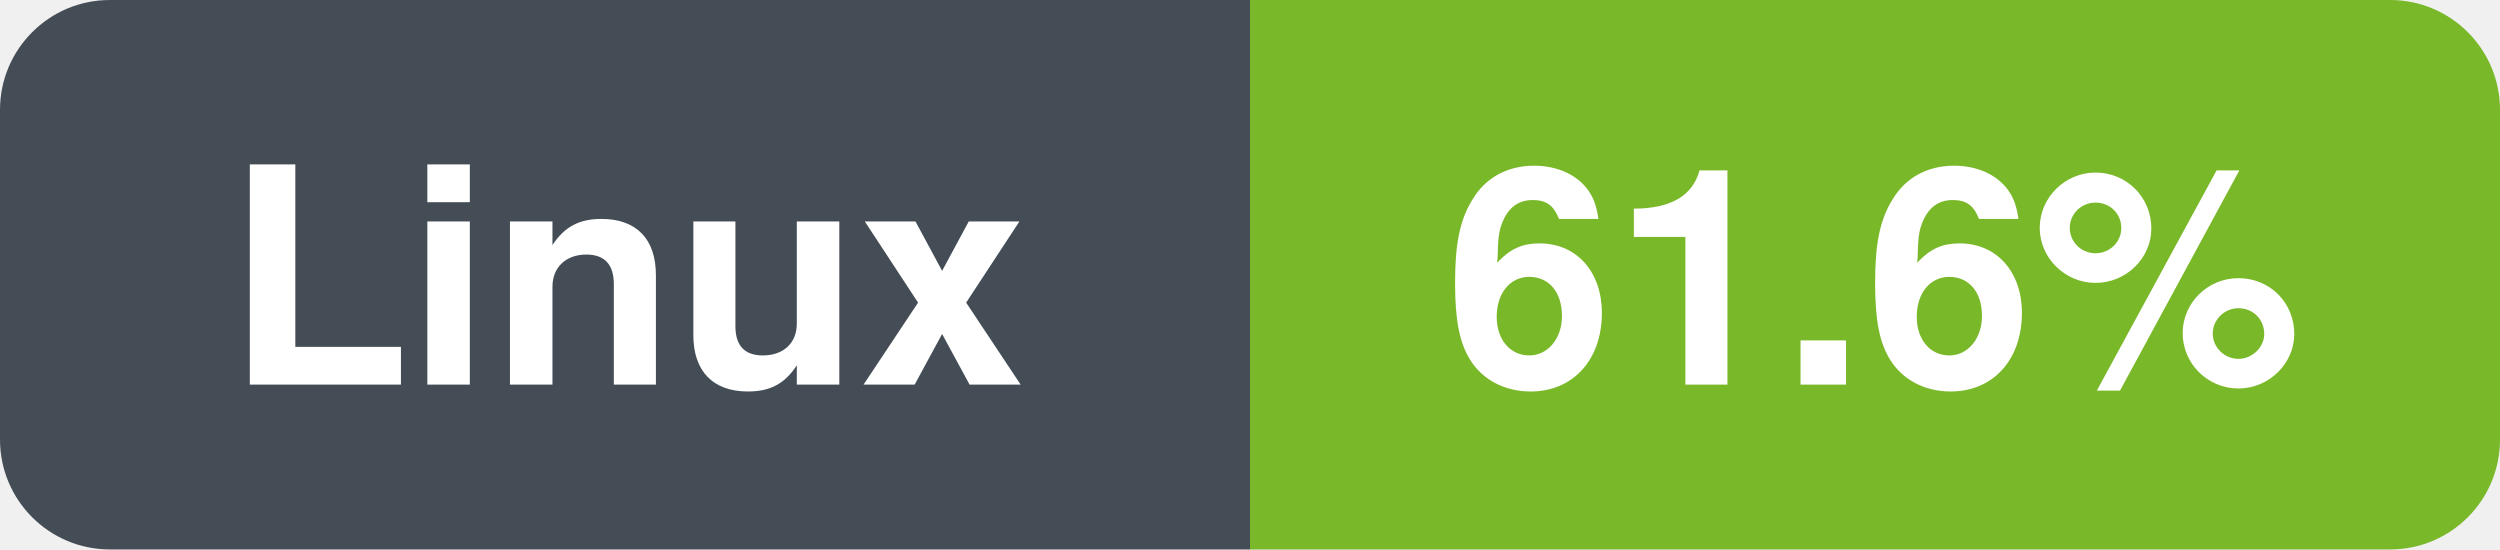
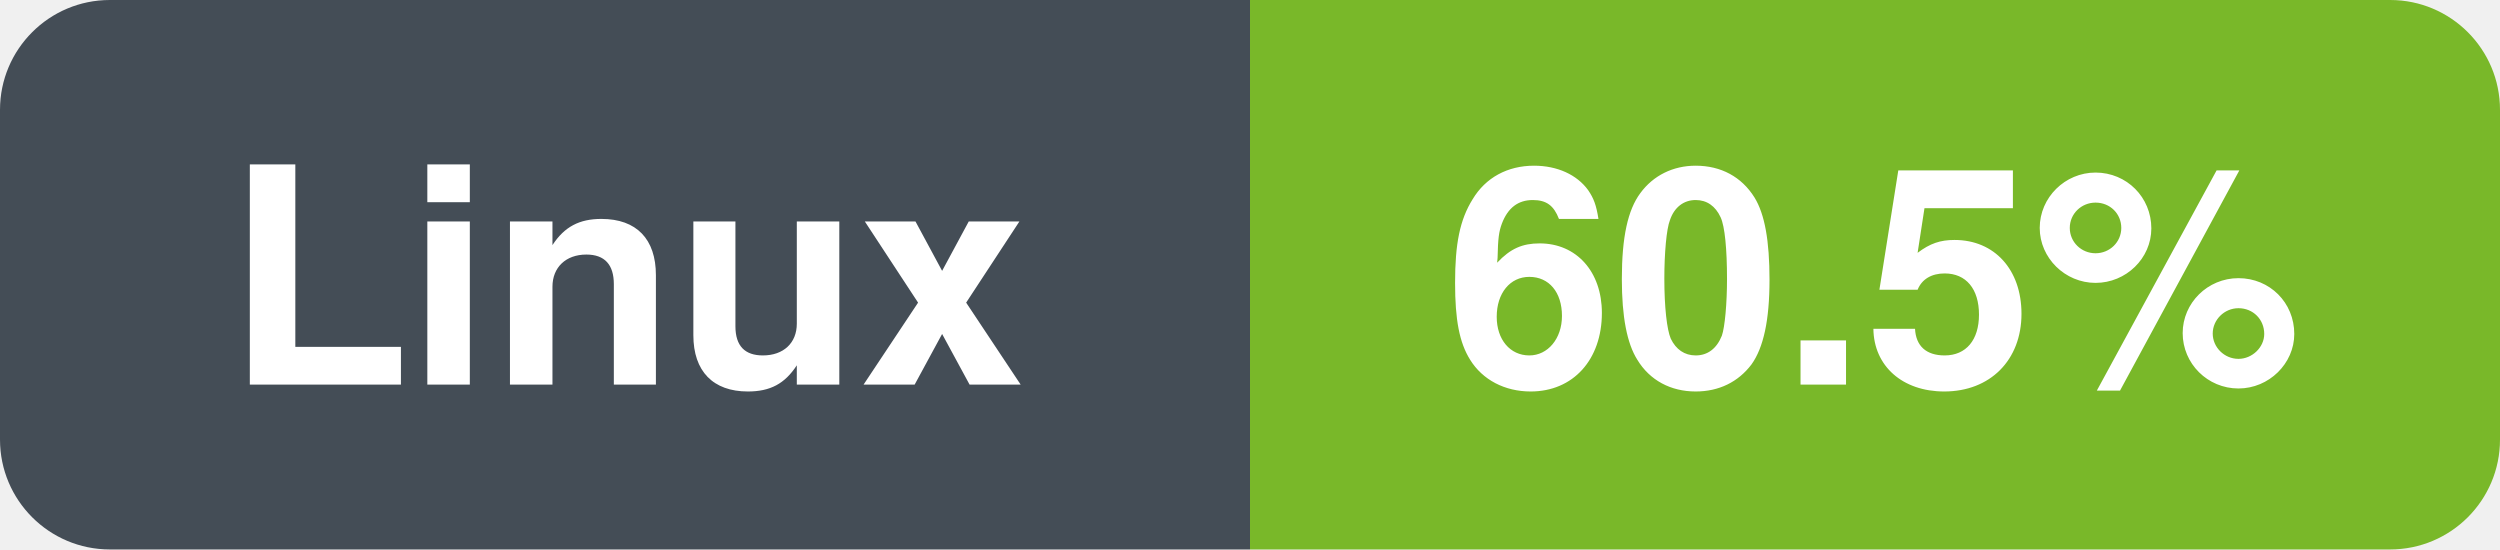
- <svg xmlns="http://www.w3.org/2000/svg" width="91" height="20" viewBox="0 0 91 20" role="img" aria-label="Linux: 61.6%">
+ <svg xmlns="http://www.w3.org/2000/svg" width="91" height="20" viewBox="0 0 91 20" role="img" aria-label="Linux: 60.5%">
  <clipPath id="r">
    <rect width="91" height="20" rx="4" />
  </clipPath>
  <g clip-path="url(#r)">
    <rect x="0.0" y="0.0" width="45.5" height="20.0" fill="#444d56" />
    <rect x="45.5" y="0.0" width="45.5" height="20.0" fill="#79b829" />
  </g>
  <text x="22.8" y="14.0" font-family="-apple-system,BlinkMacSystemFont,'Segoe UI',Helvetica,Arial,sans-serif" font-size="11" font-weight="600" fill="#ffffff" text-anchor="middle">Linux</text>
-   <text x="68.2" y="14.0" font-family="-apple-system,BlinkMacSystemFont,'Segoe UI',Helvetica,Arial,sans-serif" font-size="11" font-weight="600" fill="#ffffff" text-anchor="middle">61.6%</text>
+   <text x="68.2" y="14.0" font-family="-apple-system,BlinkMacSystemFont,'Segoe UI',Helvetica,Arial,sans-serif" font-size="11" font-weight="600" fill="#ffffff" text-anchor="middle">60.5%</text>
</svg>
